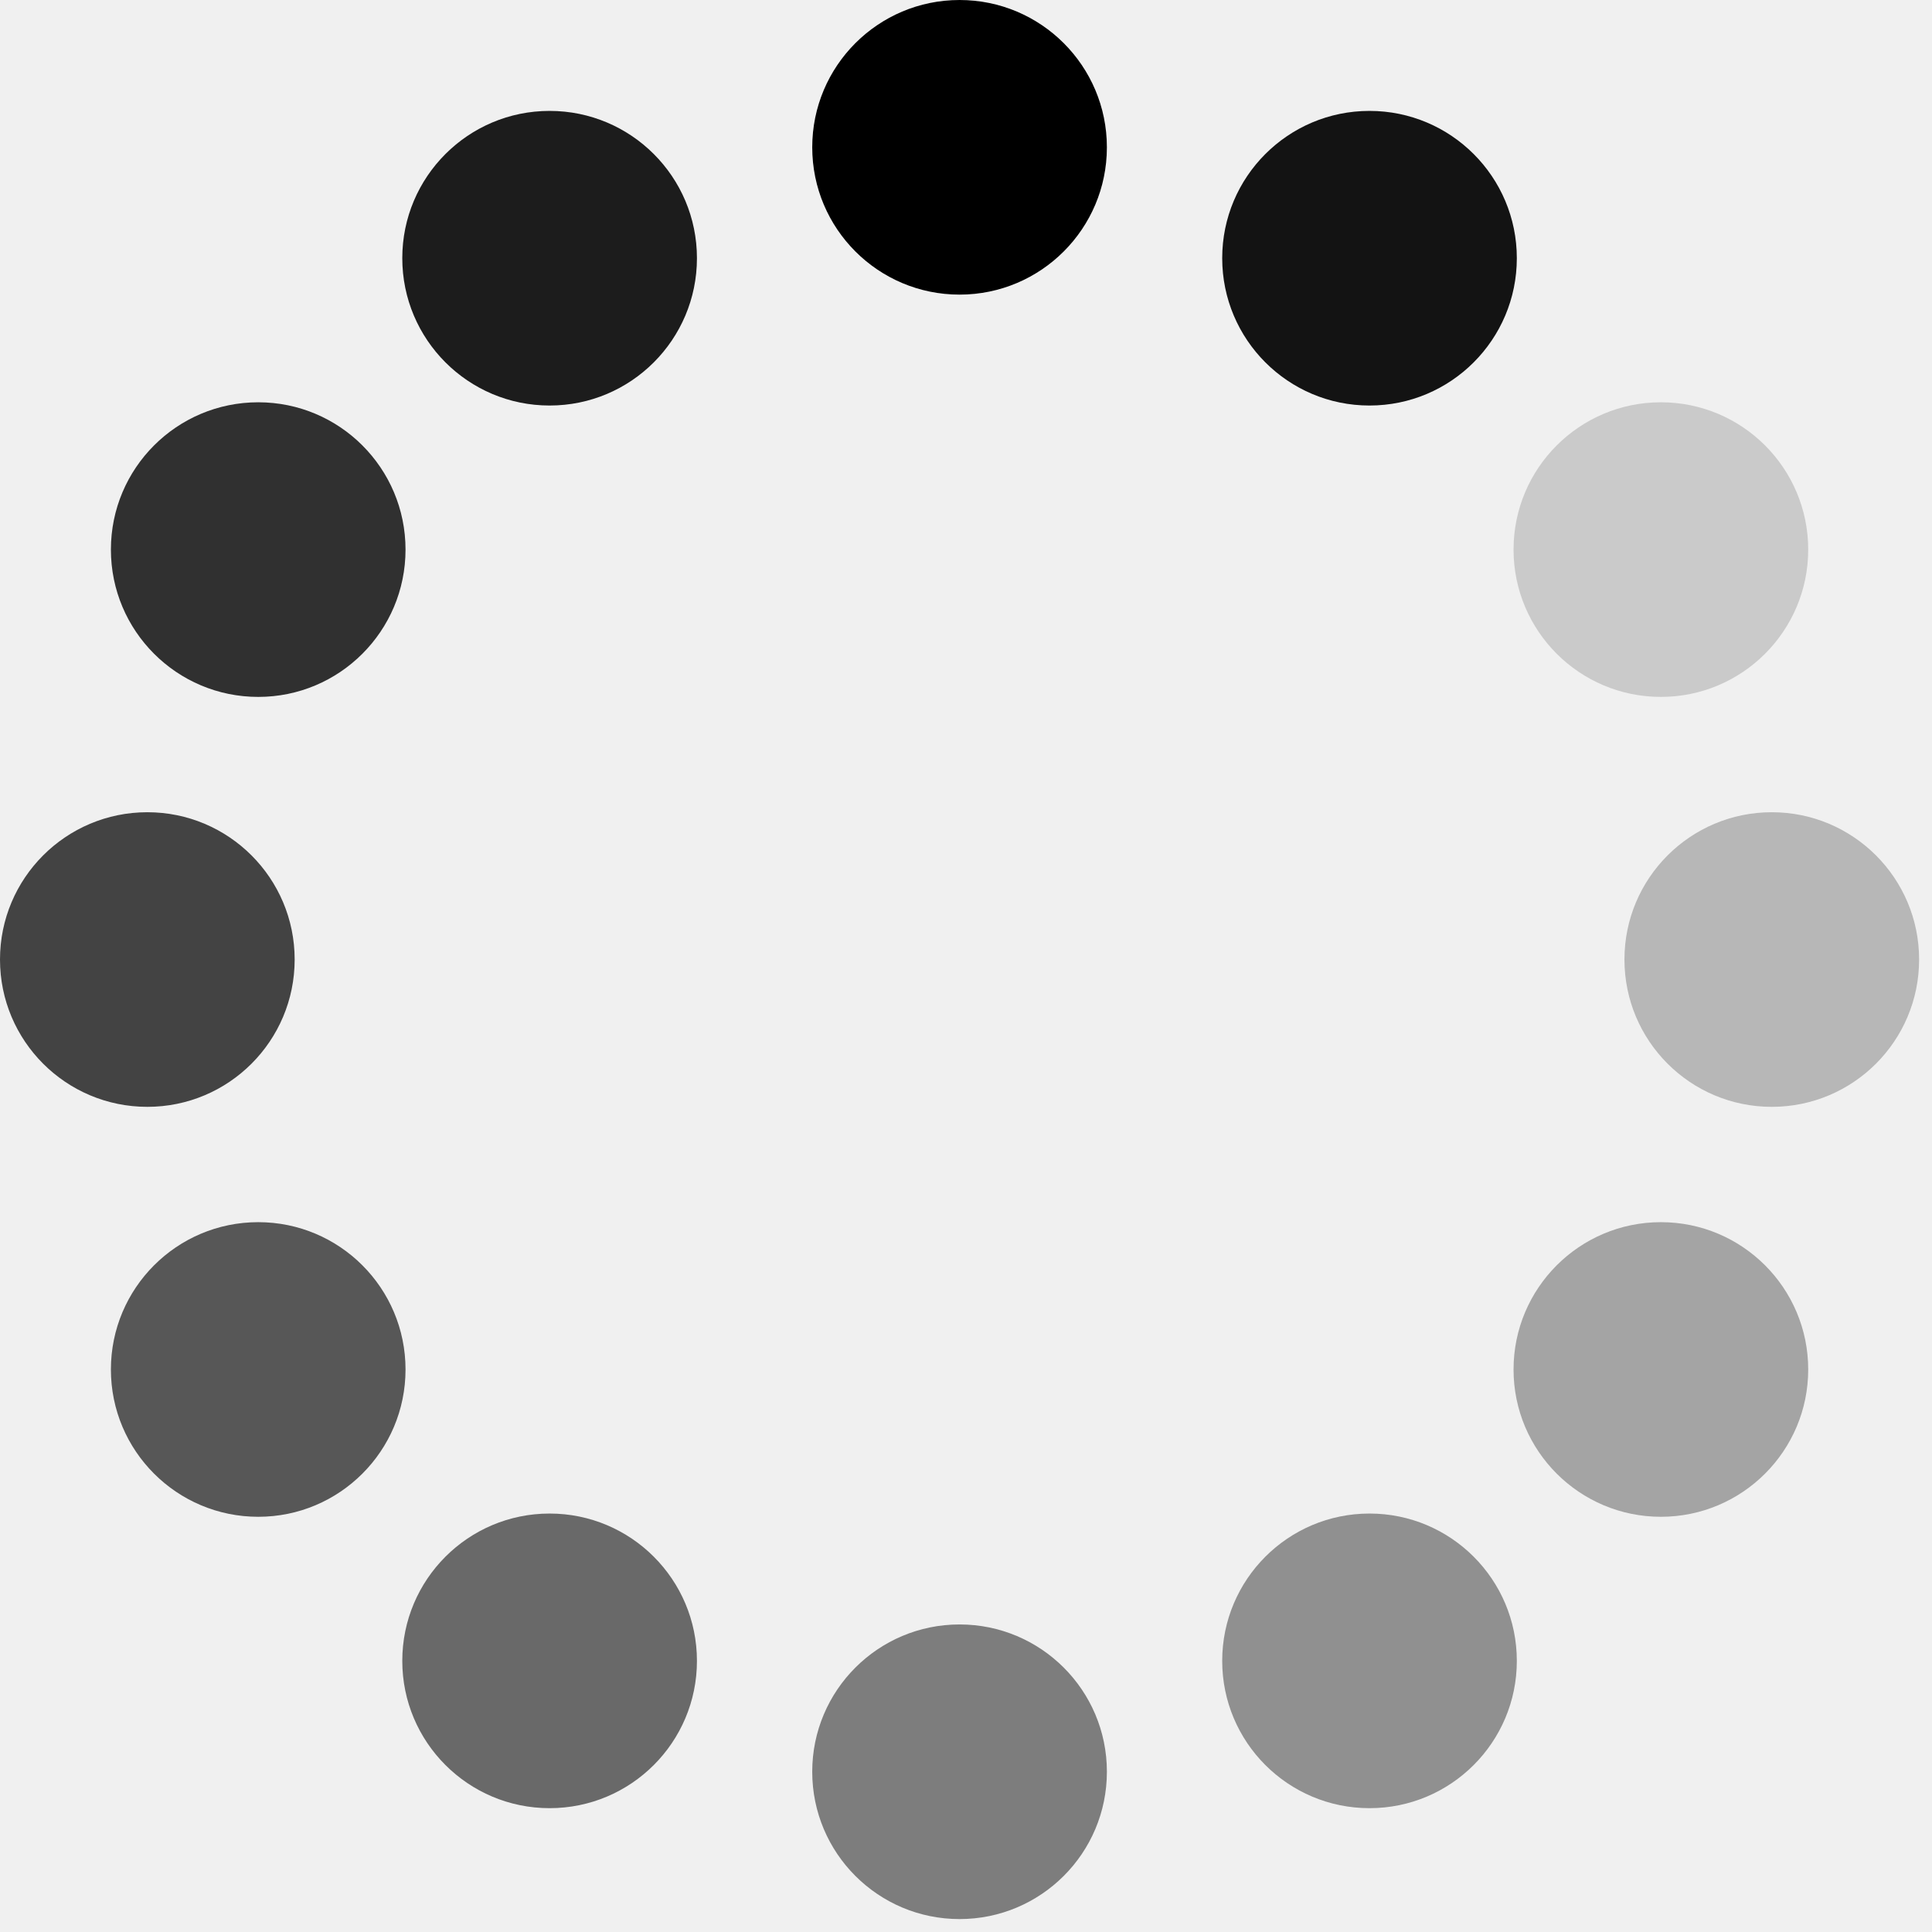
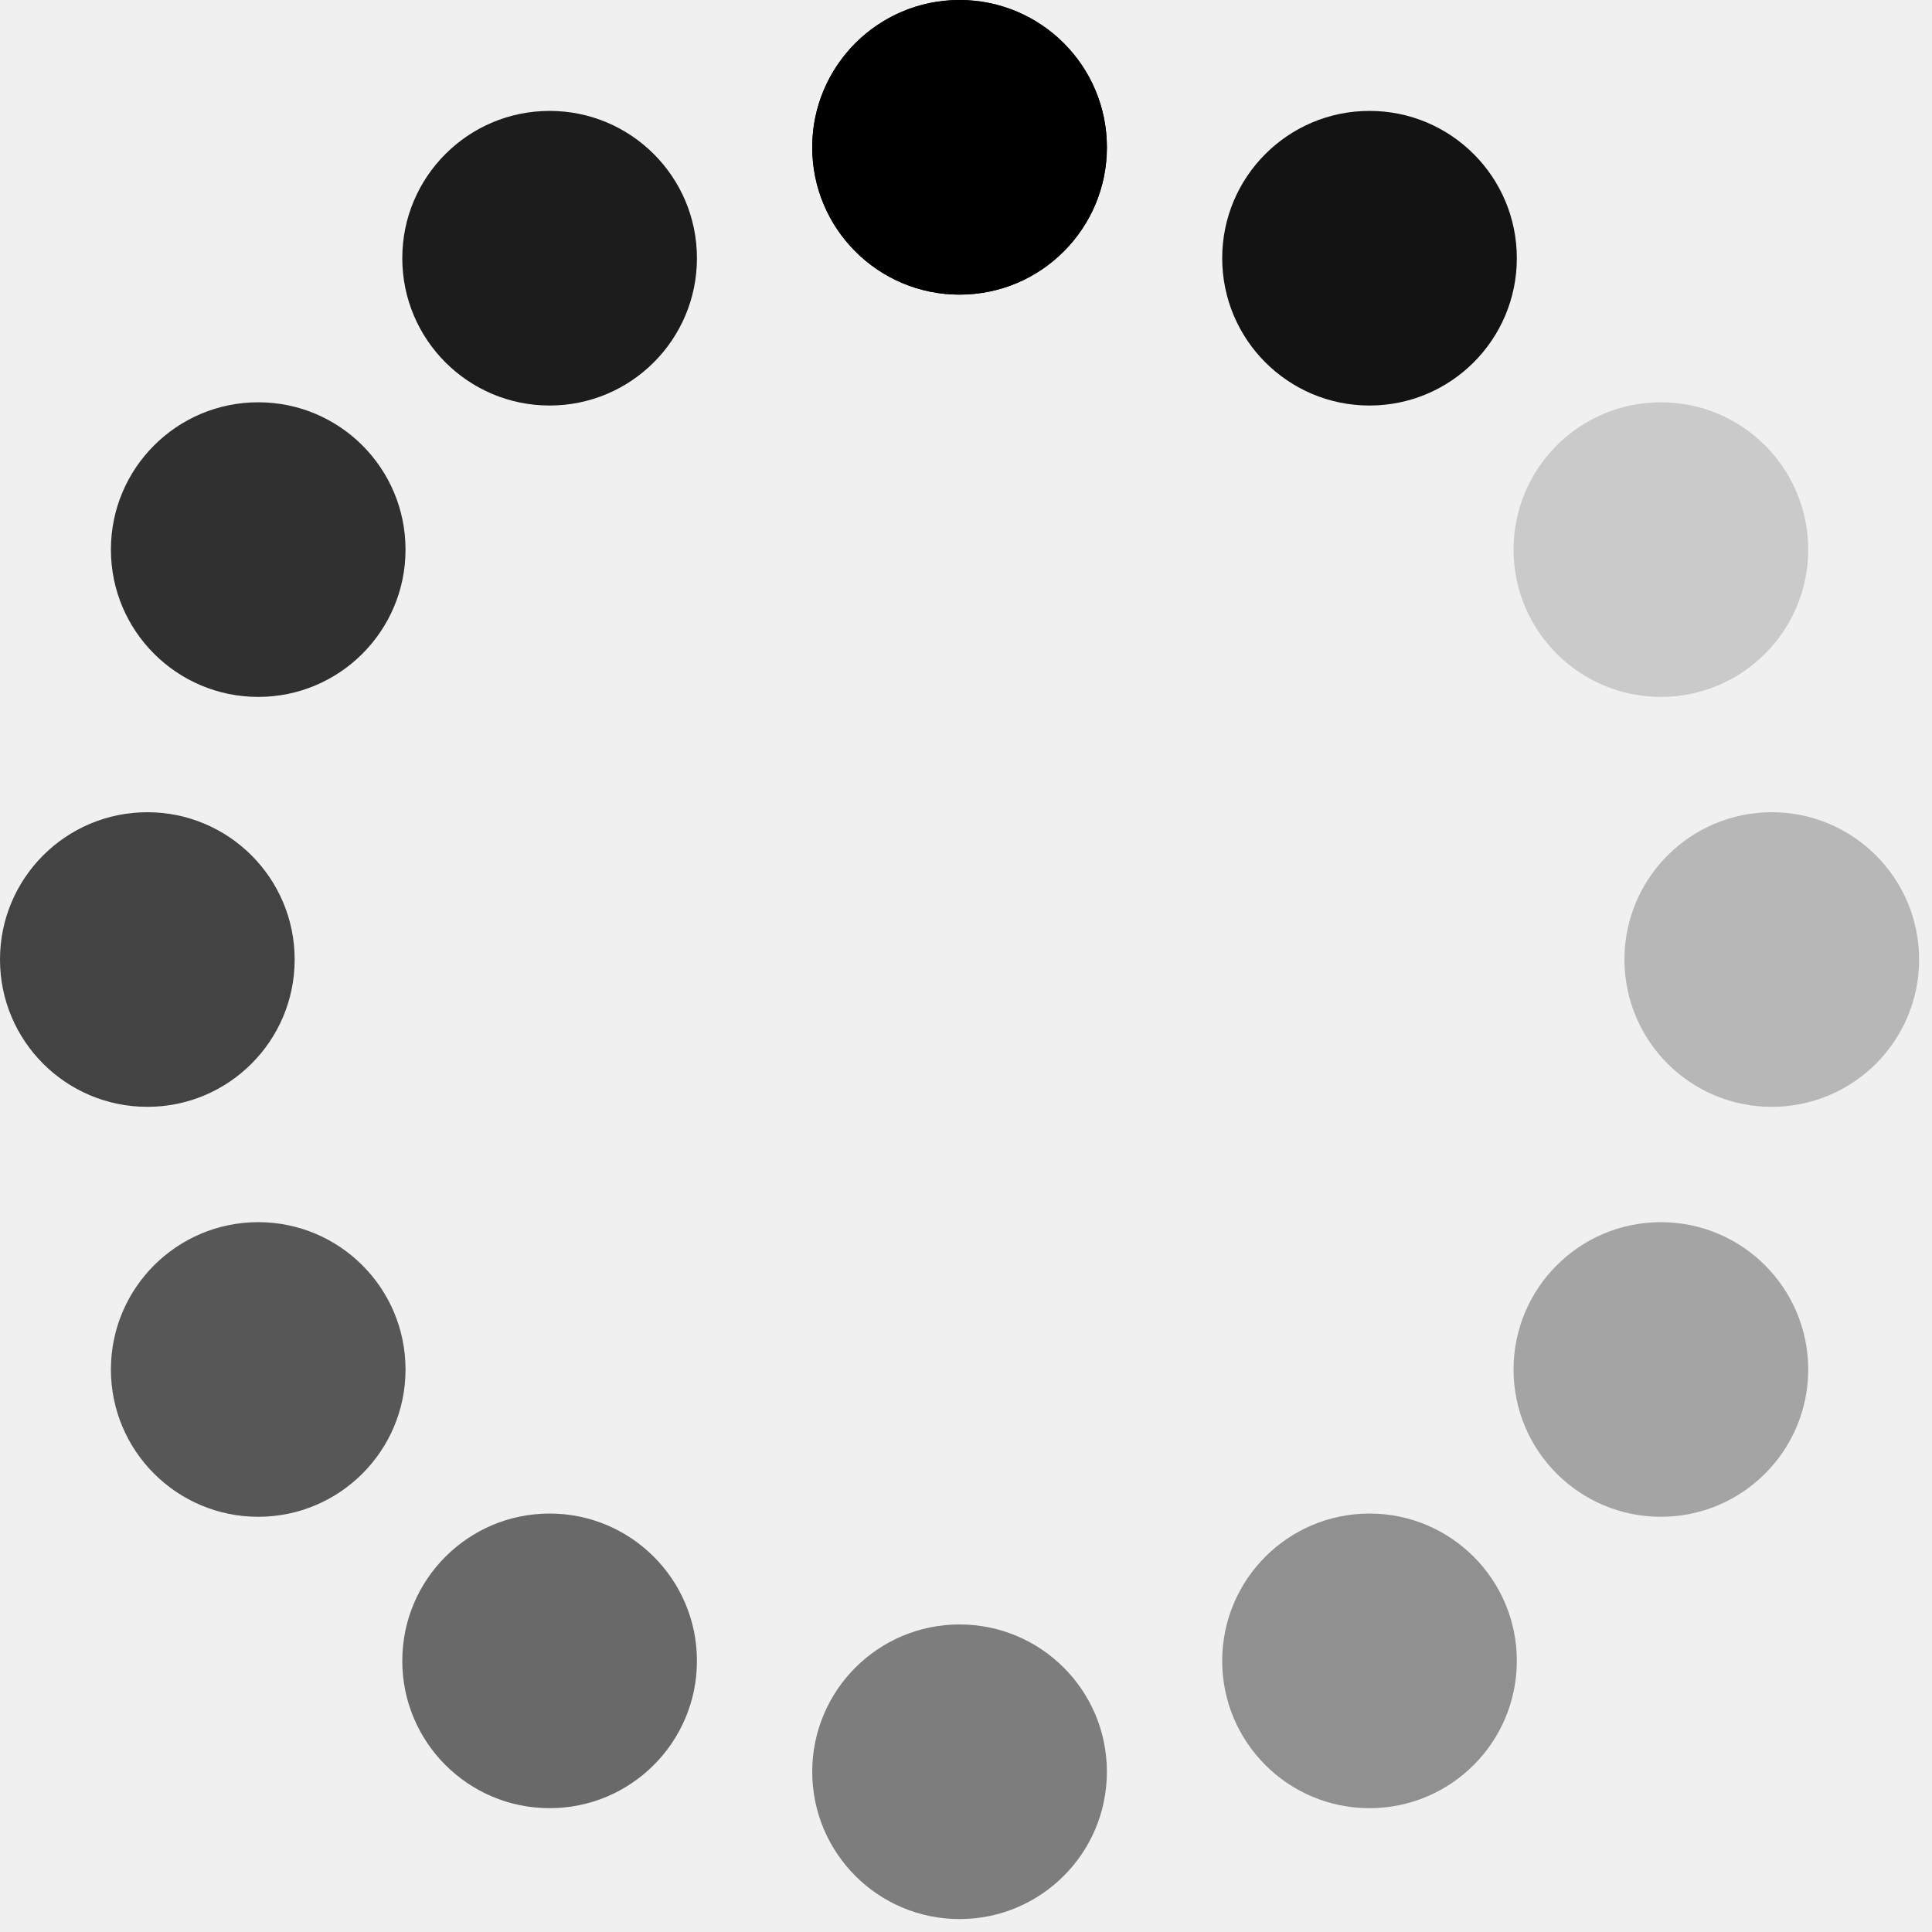
- <svg xmlns="http://www.w3.org/2000/svg" width="100%" height="100%" viewBox="0 0 149 149" version="1.1" xml:space="preserve" style="fill-rule:evenodd;clip-rule:evenodd;stroke-linejoin:round;stroke-miterlimit:2;">
-   <path d="M85.366,11.359c-0,6.275 -5.088,11.363 -11.363,11.363c-6.275,-0 -11.362,-5.088 -11.362,-11.363c-0,-6.272 5.087,-11.359 11.362,-11.359c6.275,-0 11.363,5.087 11.363,11.359Z" style="fill:#fff;fill-rule:nonzero;" />
-   <path d="M116.981,19.912c0,6.276 -5.087,11.363 -11.362,11.363c-6.275,-0 -11.36,-5.087 -11.36,-11.363c0,-6.275 5.085,-11.359 11.36,-11.359c6.275,0 11.362,5.084 11.362,11.359Z" style="opacity: 0.92;fill-rule:nonzero;" />
-   <path d="M139.453,42.387c0,6.272 -5.087,11.36 -11.362,11.36c-6.275,-0 -11.363,-5.088 -11.363,-11.36c0,-6.278 5.088,-11.362 11.363,-11.362c6.275,-0 11.362,5.084 11.362,11.362Z" style="opacity: 0.16;fill-rule:nonzero;" />
-   <path d="M148.006,74c0,6.278 -5.087,11.362 -11.362,11.362c-6.275,0 -11.363,-5.084 -11.363,-11.362c0,-6.272 5.088,-11.359 11.363,-11.359c6.275,-0 11.362,5.087 11.362,11.359Z" style="opacity: 0.24;fill-rule:nonzero;" />
-   <path d="M139.453,105.619c0,6.272 -5.087,11.359 -11.362,11.359c-6.275,0 -11.363,-5.087 -11.363,-11.359c0,-6.275 5.088,-11.363 11.363,-11.363c6.275,0 11.362,5.088 11.362,11.363Z" style="opacity: 0.32;fill-rule:nonzero;" />
-   <path d="M116.981,128.091c0,6.275 -5.087,11.359 -11.362,11.359c-6.275,-0 -11.36,-5.084 -11.36,-11.359c0,-6.275 5.085,-11.363 11.36,-11.363c6.275,0 11.362,5.088 11.362,11.363Z" style="opacity: 0.40;fill-rule:nonzero;" />
-   <path d="M85.366,136.641c-0,6.278 -5.088,11.362 -11.363,11.362c-6.275,0 -11.362,-5.084 -11.362,-11.362c-0,-6.275 5.087,-11.36 11.362,-11.36c6.275,0 11.363,5.085 11.363,11.36Z" style="opacity: 0.48;fill-rule:nonzero;" />
-   <path d="M53.75,128.091c-0,6.275 -5.088,11.359 -11.363,11.359c-6.275,-0 -11.362,-5.084 -11.362,-11.359c-0,-6.275 5.087,-11.363 11.362,-11.363c6.275,0 11.363,5.088 11.363,11.363Z" style="opacity: 0.56;fill-rule:nonzero;" />
-   <path d="M31.275,105.619c-0,6.272 -5.084,11.359 -11.359,11.359c-6.275,0 -11.363,-5.087 -11.363,-11.359c0,-6.275 5.088,-11.363 11.363,-11.363c6.275,0 11.359,5.088 11.359,11.363Z" style="opacity: 0.64;fill-rule:nonzero;" />
-   <path d="M22.725,74c0,6.278 -5.088,11.362 -11.362,11.362c-6.276,0 -11.363,-5.084 -11.363,-11.362c-0,-6.272 5.087,-11.359 11.363,-11.359c6.274,-0 11.362,5.087 11.362,11.359Z" style="opacity: 0.72;fill-rule:nonzero;" />
-   <path d="M31.275,42.387c-0,6.272 -5.084,11.36 -11.359,11.36c-6.275,-0 -11.363,-5.088 -11.363,-11.36c0,-6.278 5.088,-11.362 11.363,-11.362c6.275,-0 11.359,5.084 11.359,11.362Z" style="opacity: 0.80;fill-rule:nonzero;" />
-   <path d="M53.75,19.912c-0,6.276 -5.088,11.363 -11.363,11.363c-6.275,-0 -11.362,-5.087 -11.362,-11.363c-0,-6.275 5.087,-11.359 11.362,-11.359c6.275,0 11.363,5.084 11.363,11.359Z" style="opacity: 0.88;fill-rule:nonzero;" />
+ <svg xmlns="http://www.w3.org/2000/svg" width="100%" height="100%" viewBox="0 0 149 149" version="1.1" xml:space="preserve" style="color: currentColor;fill-rule:evenodd;clip-rule:evenodd;stroke-linejoin:round;stroke-miterlimit:2;">
+   <path d="M85.366,11.359c-0,6.275 -5.088,11.363 -11.363,11.363c-6.275,-0 -11.362,-5.088 -11.362,-11.363c-0,-6.272 5.087,-11.359 11.362,-11.359c6.275,-0 11.363,5.087 11.363,11.359Z" style="fill:currentColor;fill-rule:nonzero;" />
+   <path d="M116.981,19.912c0,6.276 -5.087,11.363 -11.362,11.363c-6.275,-0 -11.36,-5.087 -11.36,-11.363c0,-6.275 5.085,-11.359 11.36,-11.359c6.275,0 11.362,5.084 11.362,11.359Z" style="fill: currentColor; opacity: 0.92;fill-rule:nonzero;" />
+   <path d="M139.453,42.387c0,6.272 -5.087,11.36 -11.362,11.36c-6.275,-0 -11.363,-5.088 -11.363,-11.36c0,-6.278 5.088,-11.362 11.363,-11.362c6.275,-0 11.362,5.084 11.362,11.362Z" style="fill: currentColor; opacity: 0.16;fill-rule:nonzero;" />
+   <path d="M148.006,74c0,6.278 -5.087,11.362 -11.362,11.362c-6.275,0 -11.363,-5.084 -11.363,-11.362c0,-6.272 5.088,-11.359 11.363,-11.359c6.275,-0 11.362,5.087 11.362,11.359Z" style="fill: currentColor; opacity: 0.24;fill-rule:nonzero;" />
+   <path d="M139.453,105.619c0,6.272 -5.087,11.359 -11.362,11.359c-6.275,0 -11.363,-5.087 -11.363,-11.359c0,-6.275 5.088,-11.363 11.363,-11.363c6.275,0 11.362,5.088 11.362,11.363Z" style="fill: currentColor; opacity: 0.32;fill-rule:nonzero;" />
+   <path d="M116.981,128.091c0,6.275 -5.087,11.359 -11.362,11.359c-6.275,-0 -11.36,-5.084 -11.36,-11.359c0,-6.275 5.085,-11.363 11.36,-11.363c6.275,0 11.362,5.088 11.362,11.363Z" style="fill: currentColor; opacity: 0.40;fill-rule:nonzero;" />
+   <path d="M85.366,136.641c-0,6.278 -5.088,11.362 -11.363,11.362c-6.275,0 -11.362,-5.084 -11.362,-11.362c-0,-6.275 5.087,-11.36 11.362,-11.36c6.275,0 11.363,5.085 11.363,11.36Z" style="fill: currentColor; opacity: 0.48;fill-rule:nonzero;" />
+   <path d="M53.75,128.091c-0,6.275 -5.088,11.359 -11.363,11.359c-6.275,-0 -11.362,-5.084 -11.362,-11.359c-0,-6.275 5.087,-11.363 11.362,-11.363c6.275,0 11.363,5.088 11.363,11.363Z" style="fill: currentColor; opacity: 0.56;fill-rule:nonzero;" />
+   <path d="M31.275,105.619c-0,6.272 -5.084,11.359 -11.359,11.359c-6.275,0 -11.363,-5.087 -11.363,-11.359c0,-6.275 5.088,-11.363 11.363,-11.363c6.275,0 11.359,5.088 11.359,11.363Z" style="fill: currentColor; opacity: 0.64;fill-rule:nonzero;" />
+   <path d="M22.725,74c0,6.278 -5.088,11.362 -11.362,11.362c-6.276,0 -11.363,-5.084 -11.363,-11.362c-0,-6.272 5.087,-11.359 11.363,-11.359c6.274,-0 11.362,5.087 11.362,11.359Z" style="fill: currentColor; opacity: 0.72;fill-rule:nonzero;" />
+   <path d="M31.275,42.387c-0,6.272 -5.084,11.36 -11.359,11.36c-6.275,-0 -11.363,-5.088 -11.363,-11.36c0,-6.278 5.088,-11.362 11.363,-11.362c6.275,-0 11.359,5.084 11.359,11.362Z" style="fill: currentColor; opacity: 0.80;fill-rule:nonzero;" />
+   <path d="M53.75,19.912c-0,6.276 -5.088,11.363 -11.363,11.363c-6.275,-0 -11.362,-5.087 -11.362,-11.363c-0,-6.275 5.087,-11.359 11.362,-11.359c6.275,0 11.363,5.084 11.363,11.359Z" style="fill: currentColor; opacity: 0.88;fill-rule:nonzero;" />
  <path d="M85.366,11.359c-0,6.275 -5.088,11.363 -11.363,11.363c-6.275,-0 -11.362,-5.088 -11.362,-11.363c-0,-6.272 5.087,-11.359 11.362,-11.359c6.275,-0 11.363,5.087 11.363,11.359Z" style="fill:currentColor;fill-rule:nonzero;" />
</svg>
